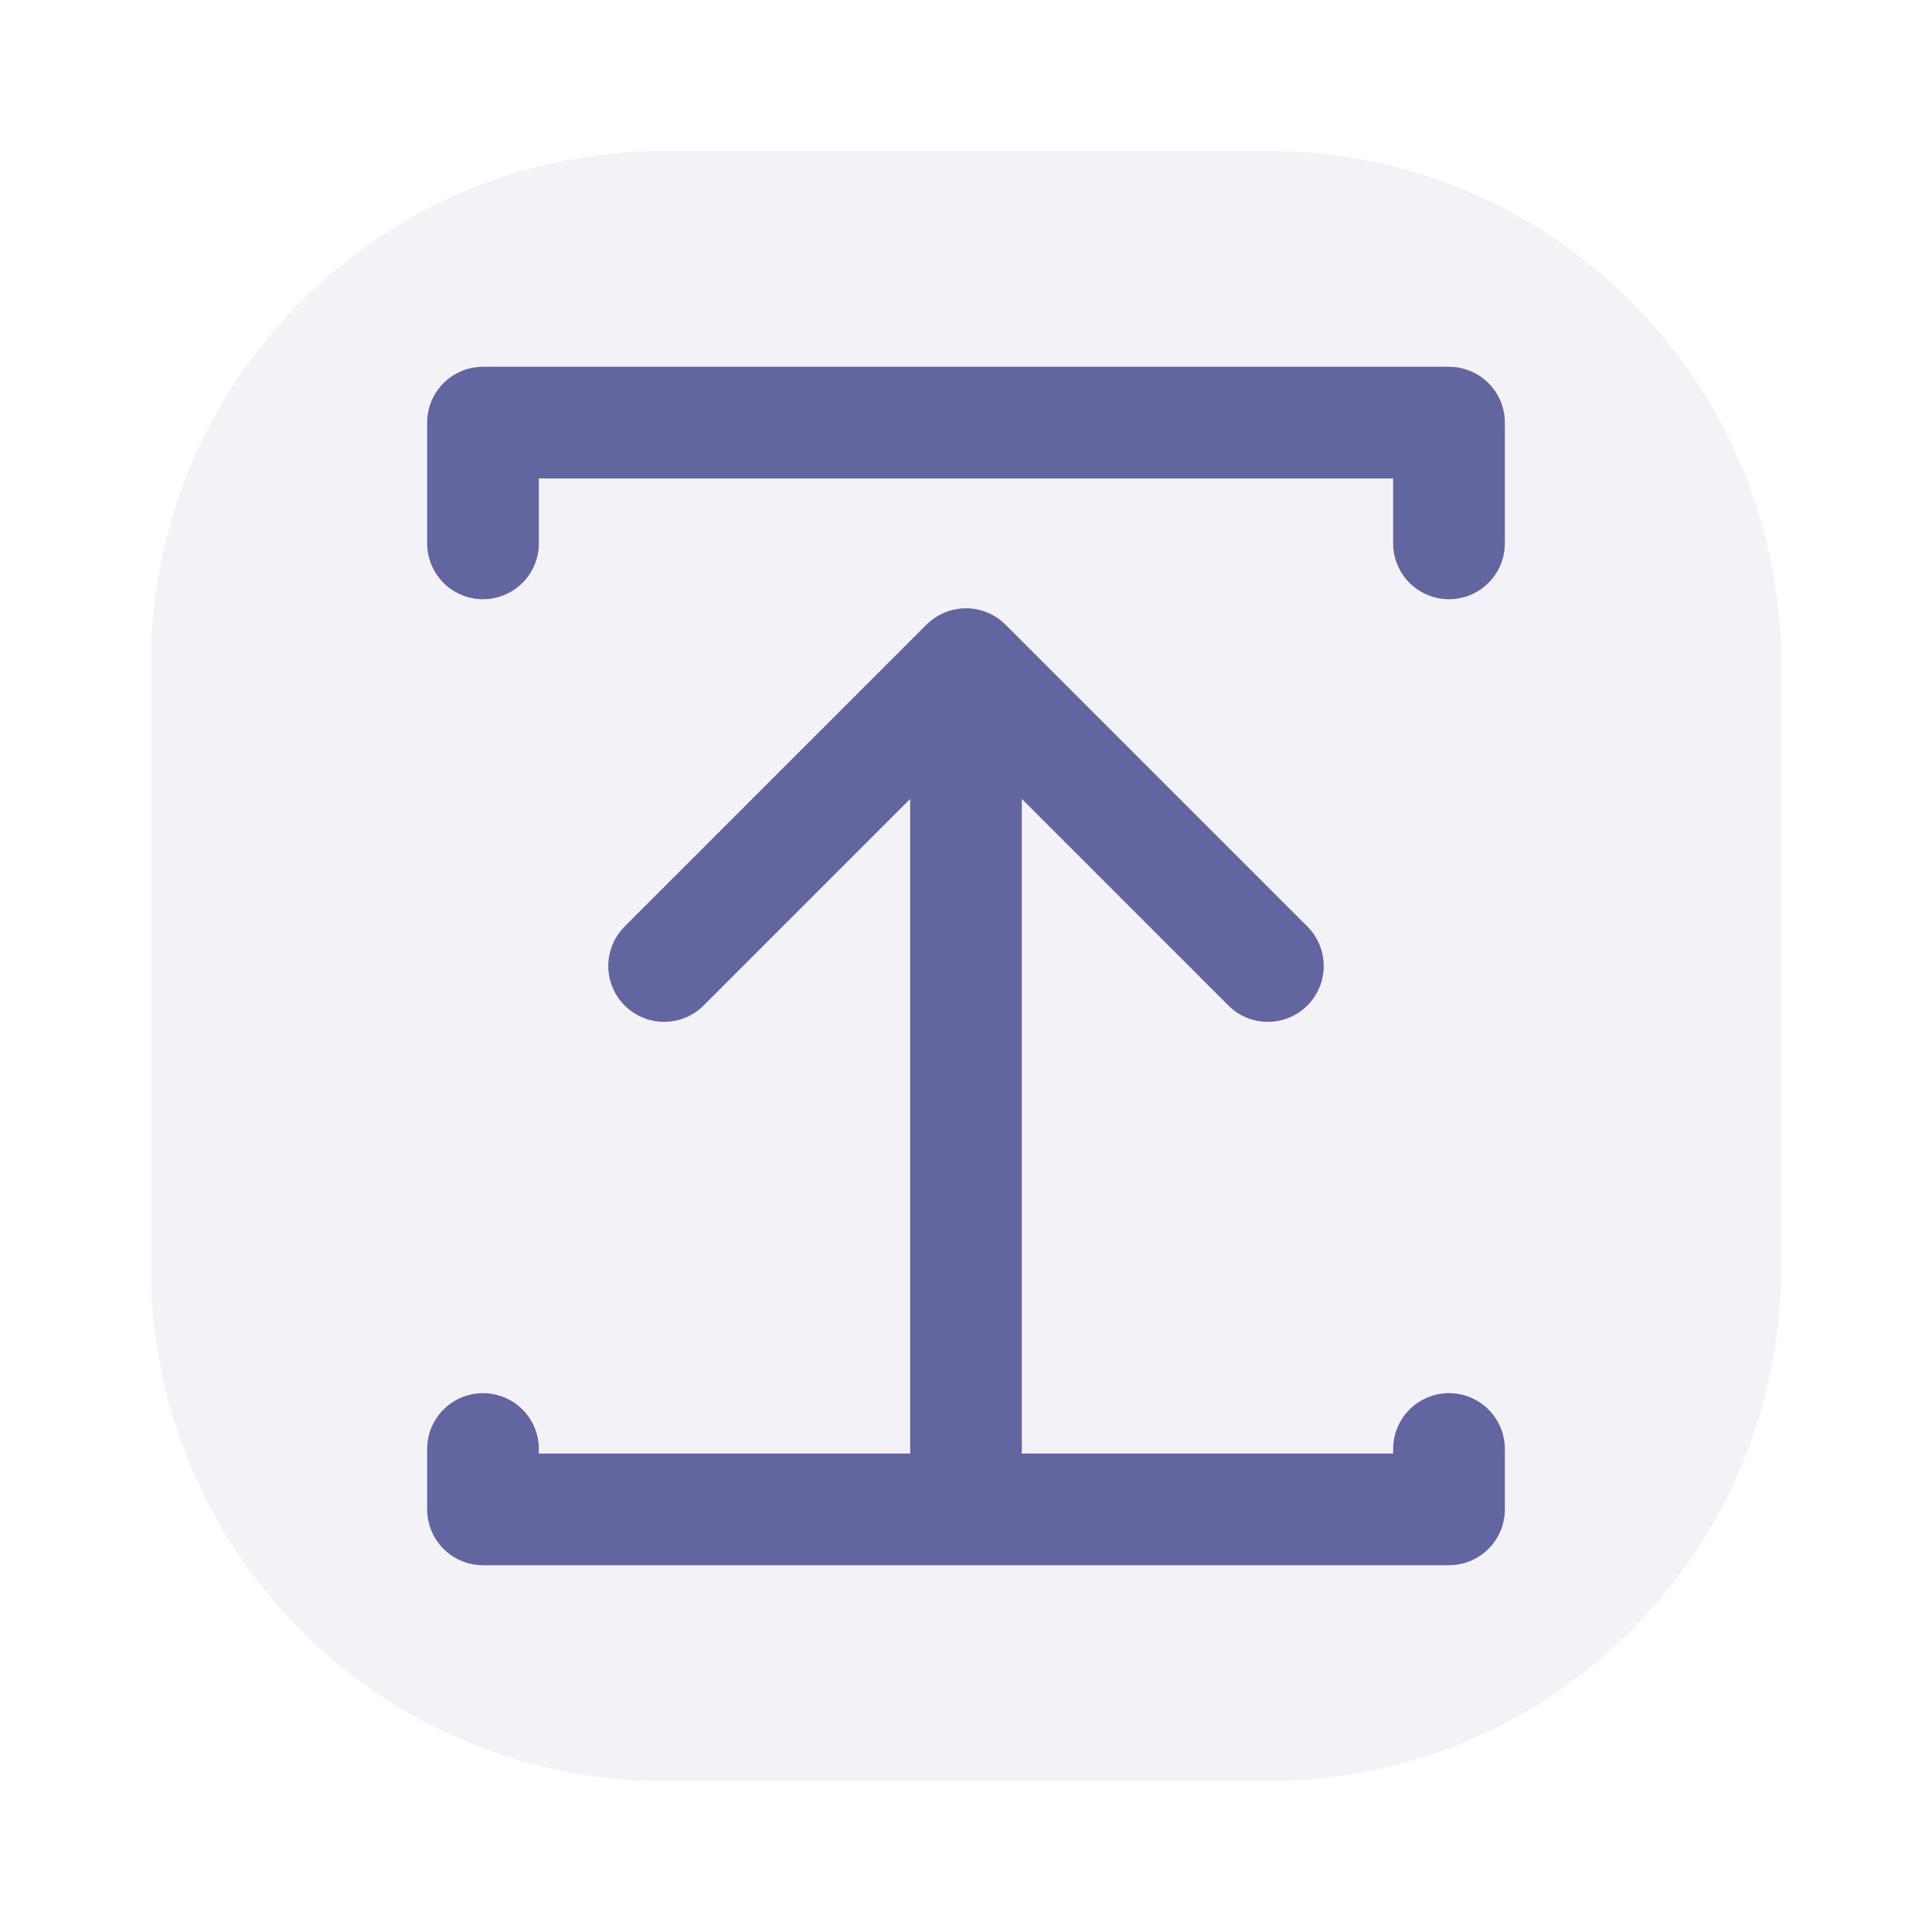
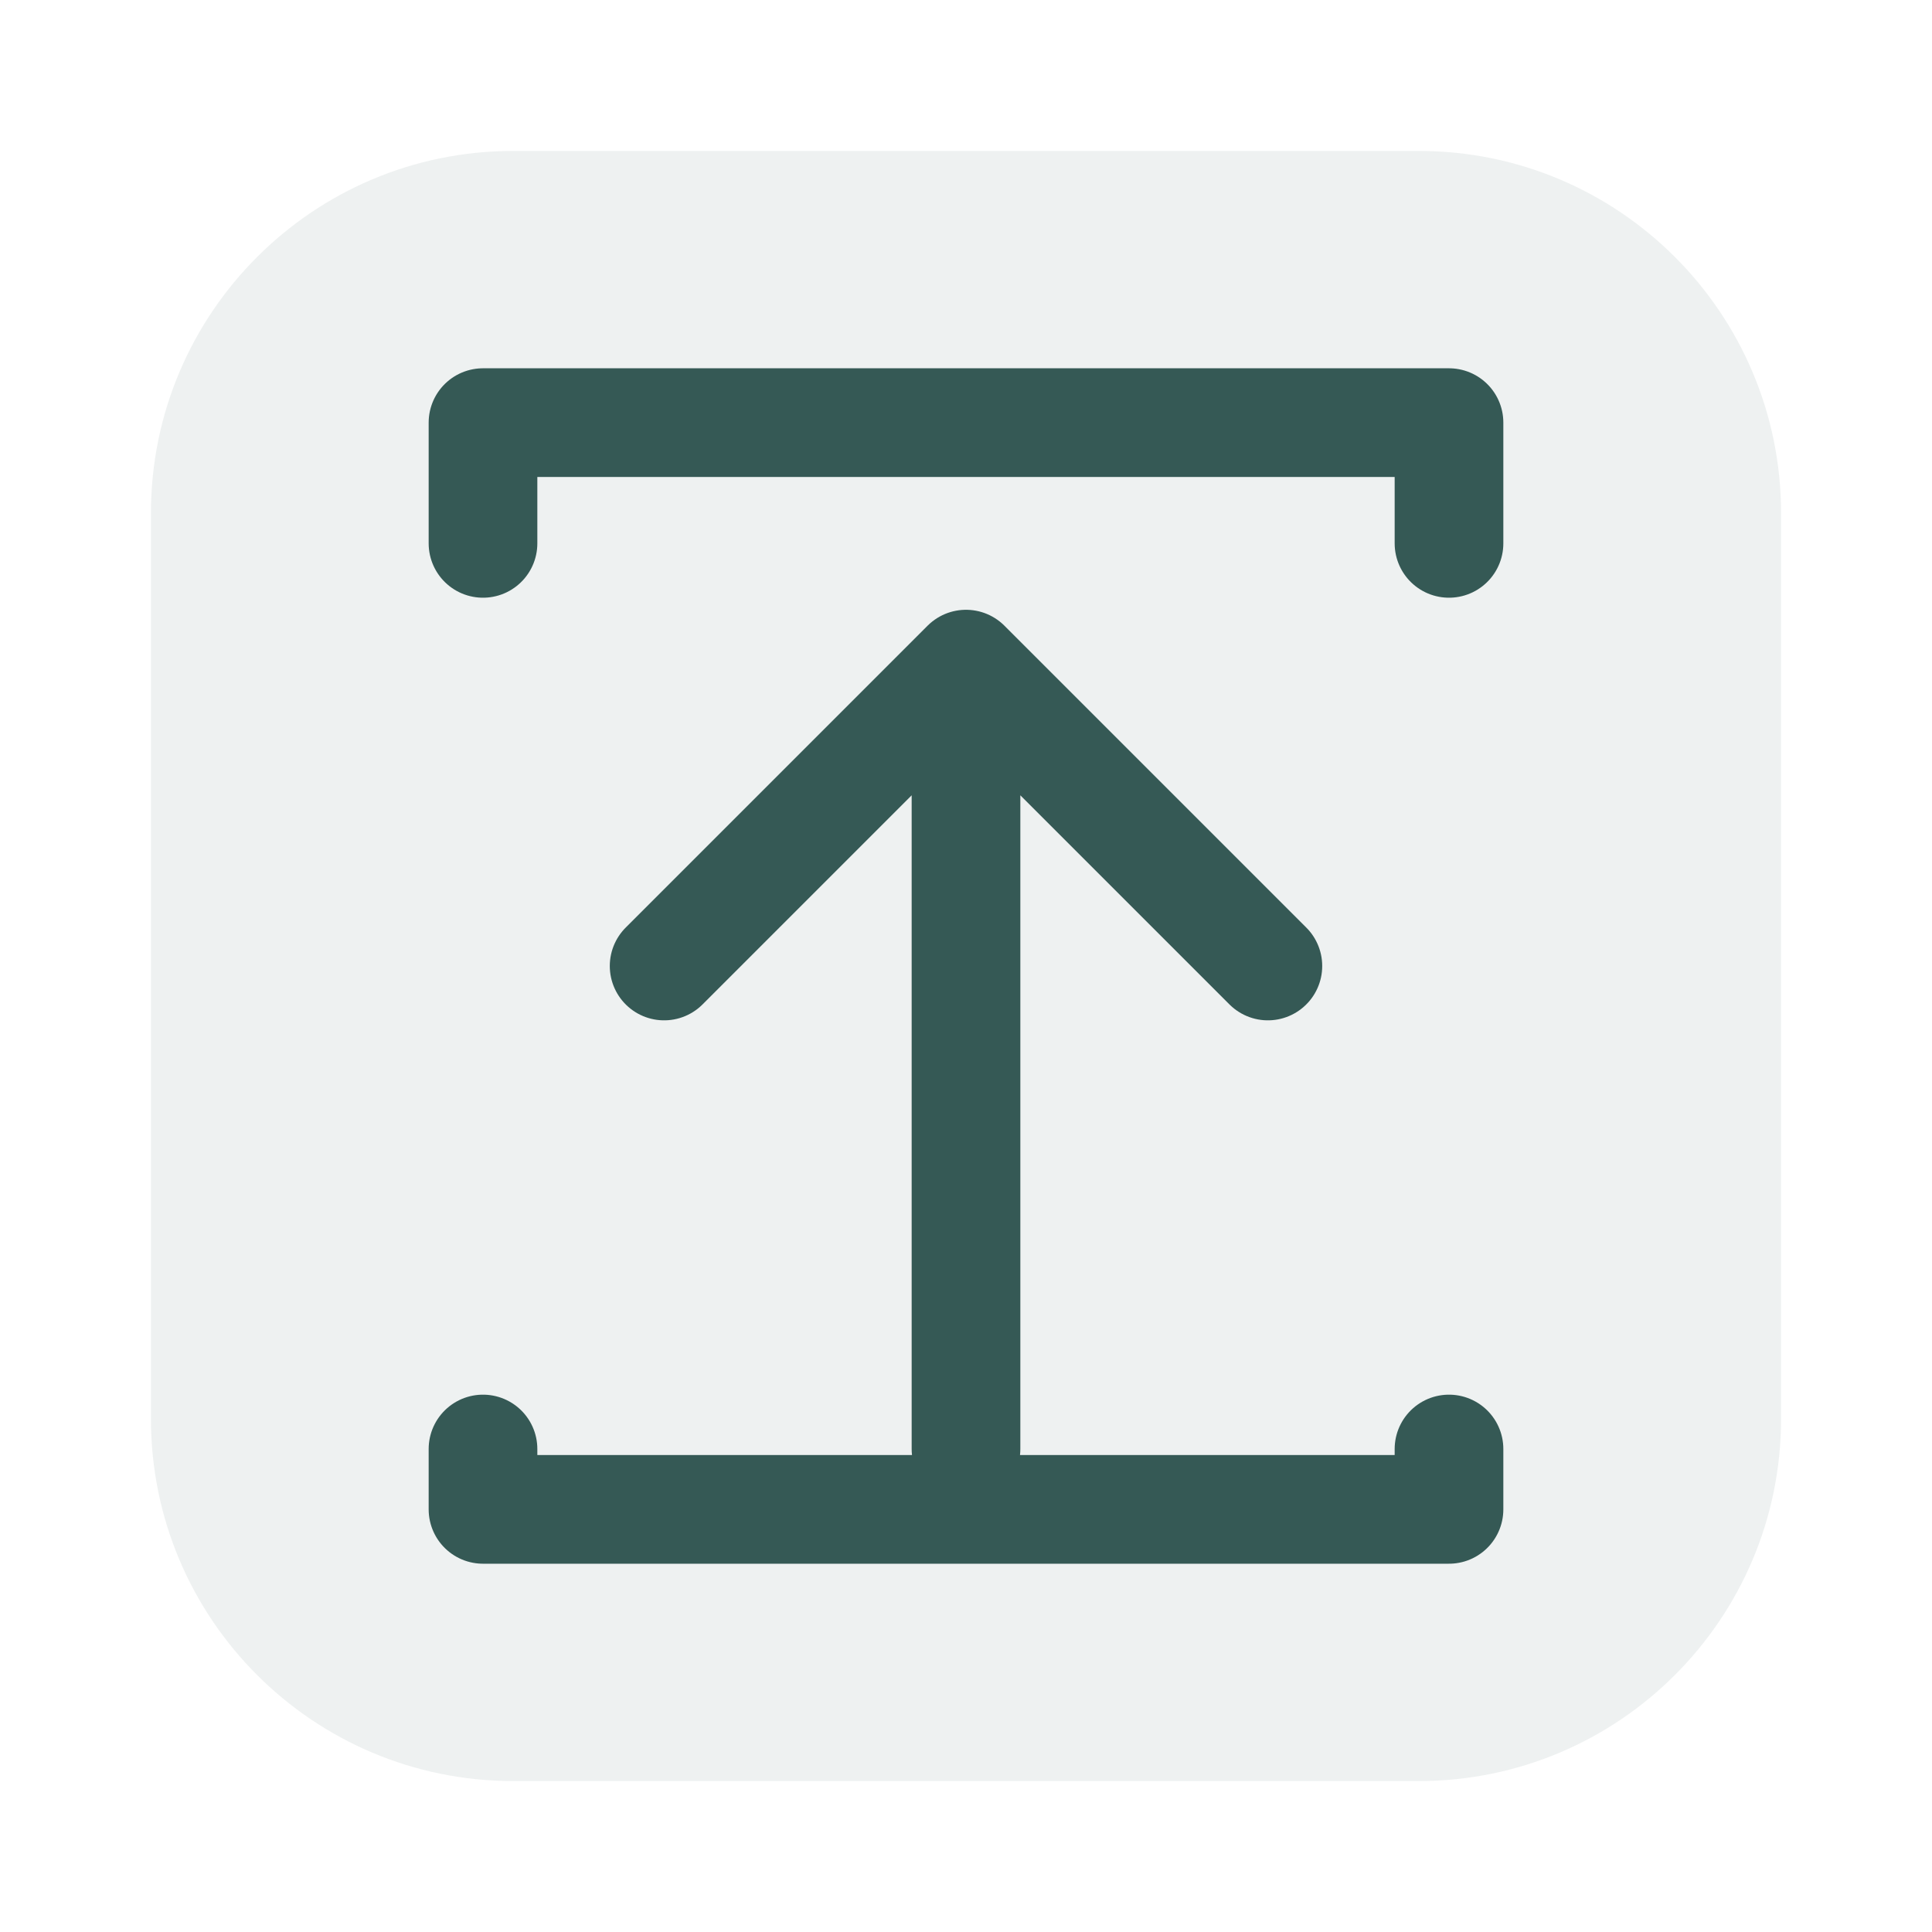
<svg xmlns="http://www.w3.org/2000/svg" viewBox="0 0 64 64" width="64" height="64">
-   <rect x="5" y="5" width="54" height="54" rx="17" fill="#6365A1" opacity=".085" />
-   <g transform="translate(8 8) scale(2)" fill="none" stroke="#6365A1" stroke-width="1.85" stroke-linecap="round" stroke-linejoin="round">
+   <rect x="5" y="5" width="54" height="54" rx="12" fill="#355955" opacity=".085" />
+   <g transform="translate(8 8) scale(2)" fill="none" stroke="#355955" stroke-width="1.8" stroke-linecap="round" stroke-linejoin="round">
    <path d="M12 20V7m-5 5 5-5 5 5M4 5V3h16v2M4 20v1h16v-1" />
  </g>
</svg>
